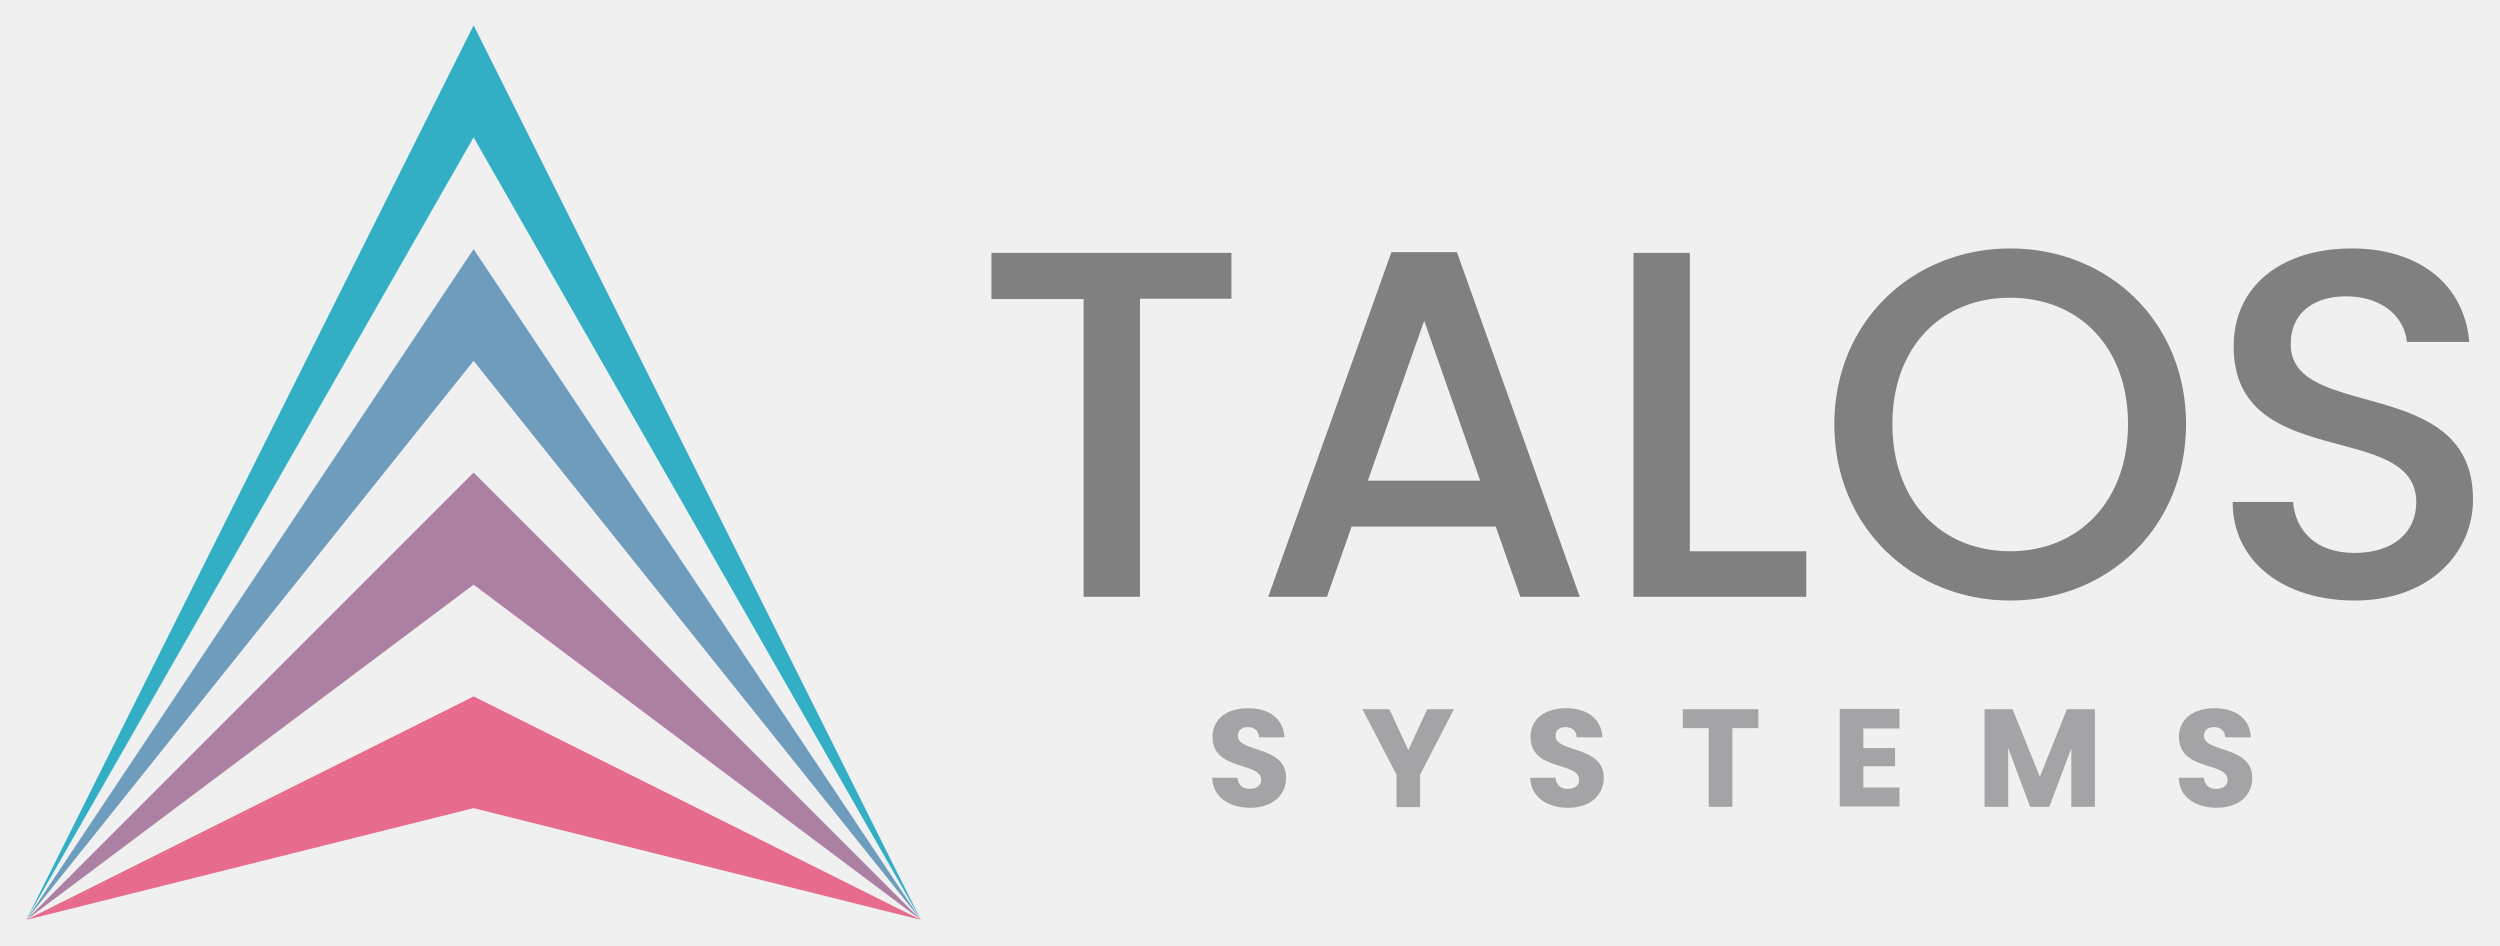
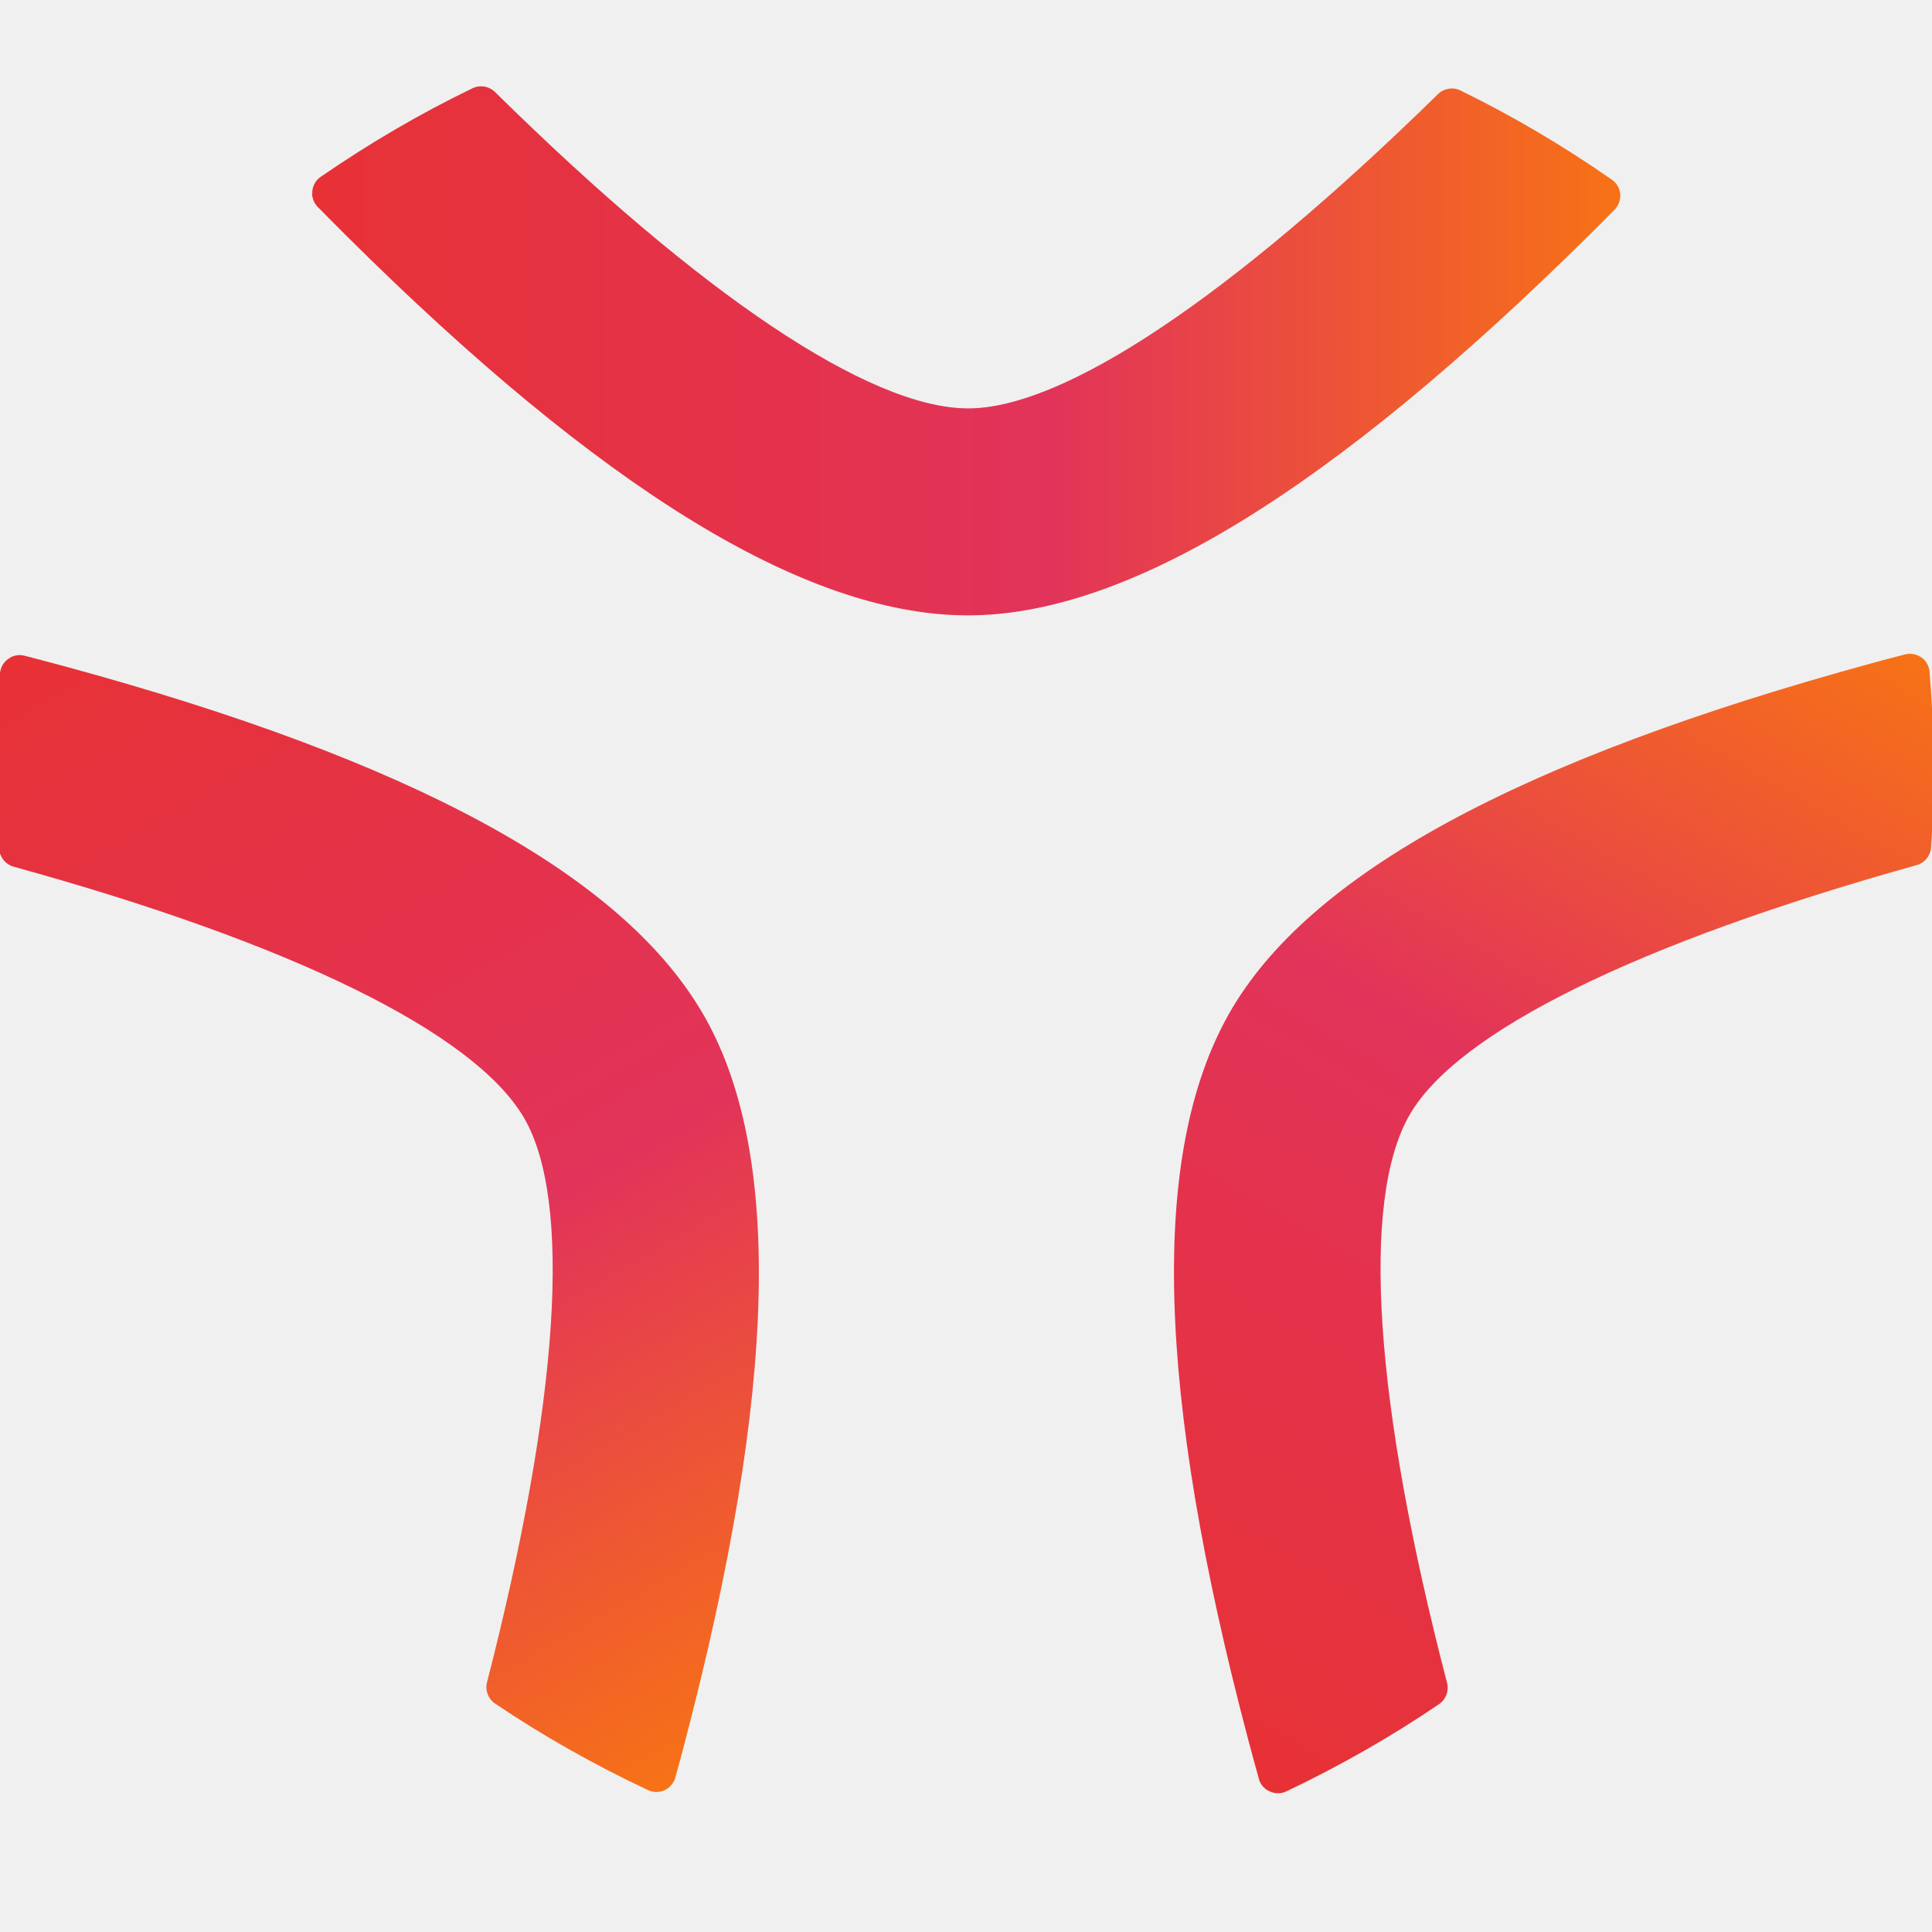
- <svg xmlns="http://www.w3.org/2000/svg" version="1" id="Layer_1" viewBox="0 0 740.6 280.1">
-   <style>.st17{fill:gray}.st18{fill:#a4a3a6}</style>
-   <path fill="#32afc5" d="M272.8 272.5L140.3 7.5 7.8 272.5 140.3 40.7z" />
-   <path fill="#6d9cbc" d="M272.8 272.5L140.3 73.8 7.8 272.5l132.5-165.6z" />
-   <path fill="#ac80a3" d="M272.8 272.5L140.3 140 7.8 272.5l132.5-99.3z" />
-   <path fill="#e66b8d" d="M272.8 272.5l-132.5-66.2L7.8 272.5l132.5-33.1z" />
-   <g>
-     <path class="st17" d="M293.7 74.9h71.1v13.6h-27.1v88.3H321V88.6h-27.3V74.9zM443.1 156h-42.7l-7.3 20.8h-17.4l36.5-102.1h19.4L468 176.8h-17.6l-7.3-20.8zm-21.2-61l-16.7 47.4h33.3L421.9 95zM500.6 74.9v88.4h34.5v13.5h-51.2V74.9h16.7zM595.5 177.9c-28.7 0-52.1-21.6-52.1-52.2 0-30.5 23.3-52.1 52.1-52.1 29 0 52.1 21.6 52.1 52.1-.1 30.6-23.1 52.2-52.1 52.2zm0-14.6c20.2 0 34.9-14.7 34.9-37.7s-14.7-37.4-34.9-37.4-34.9 14.4-34.9 37.4 14.6 37.7 34.9 37.7zM697.5 177.9c-20.4 0-36.1-11.1-36.1-29.2h17.9c.7 8.4 6.6 15.1 18.2 15.1 11.7 0 18.3-6.3 18.3-15 0-24.6-54.1-8.7-54.1-46.2 0-17.9 14.2-29 35-29 19.5 0 33.3 10.3 34.8 27.7H713c-.6-6.9-6.6-13.2-17.2-13.5-9.7-.3-17.2 4.4-17.2 14.2 0 23 54 8.7 54 45.9.1 15.3-12.3 30-35.1 30z" />
+ <svg xmlns="http://www.w3.org/2000/svg" width="1000" height="1000" viewBox="0 0 1000 1000" fill="none">
+   <g clip-path="url(#clip0_865_1048)">
+     <path d="M161.548 99.978C161.548 102.621 162.564 105.213 164.445 107.093C169.324 112.074 174.304 117.054 179.335 122.085C311.622 253.508 416.364 317.746 499.558 318.508C582.397 319.27 688.257 254.677 823.237 121.018C827.151 117.156 830.962 113.344 834.723 109.482L835.689 108.516C837.569 106.585 838.636 104.044 838.636 101.35C838.636 101.046 838.636 100.741 838.636 100.436C838.382 97.437 836.807 94.744 834.316 93.016C809.16 75.483 782.784 59.931 755.9 46.82C752.037 44.939 747.413 45.702 744.312 48.7C636.775 154.052 550.227 211.835 500.575 211.378C449.652 210.92 362.85 152.73 256.177 47.582C253.127 44.584 248.503 43.821 244.64 45.651C217.807 58.61 191.329 74.06 165.969 91.542C163.479 93.27 161.904 95.963 161.65 98.962C161.65 99.267 161.65 99.623 161.65 99.927L161.548 99.978Z" fill="url(#paint0_linear_865_1048)" />
+     <path d="M5.098 340.45C7.386 339.128 10.139 338.713 12.708 339.401C19.46 341.136 26.264 342.959 33.137 344.8C213.096 393.653 321.098 452.244 363.355 523.911C405.435 595.269 402.425 719.244 354.163 902.97C352.775 908.29 351.38 913.497 349.915 918.685L349.562 920.004C348.83 922.598 347.163 924.792 344.83 926.139C344.566 926.292 344.302 926.444 344.038 926.597C341.314 927.876 338.194 927.858 335.452 926.566C307.69 913.546 281.034 898.479 256.237 881.753C252.677 879.348 251.025 874.962 252.072 870.778C289.54 724.972 296.308 621.127 271.086 578.356C245.228 534.484 151.433 488.406 7.035 448.599C2.914 447.457 -0.058 443.833 -0.405 439.574C-2.599 409.855 -2.458 379.2 0.002 348.497C0.254 345.476 1.799 342.765 4.268 341.046C4.532 340.893 4.84 340.716 5.104 340.563L5.098 340.45Z" fill="url(#paint1_linear_865_1048)" />
+     <path d="M656.308 926.824C654.02 925.502 652.283 923.326 651.595 920.758C649.721 914.042 647.898 907.239 646.057 900.366C598.385 720.091 595.125 597.262 636.061 524.833C676.82 452.712 785.69 393.331 968.932 343.264C974.234 341.806 979.44 340.411 984.666 339.085L985.985 338.732C988.597 338.069 991.332 338.415 993.664 339.762C993.928 339.914 994.192 340.067 994.456 340.219C996.926 341.939 998.471 344.65 998.722 347.67C1001.33 378.223 1001.61 408.841 999.521 438.679C999.218 442.965 996.246 446.589 992.099 447.774C847.093 488.228 753.777 534.29 729.347 577.518C704.282 621.847 711.275 726.115 748.999 871.071C750.071 875.211 748.419 879.597 744.904 882.027C720.264 898.786 693.645 913.992 665.825 927.213C663.084 928.505 659.963 928.523 657.24 927.244C656.975 927.091 656.667 926.914 656.403 926.761L656.308 926.824Z" fill="url(#paint2_linear_865_1048)" />
  </g>
-   <g>
-     <path class="st18" d="M370.4 239.3c-6.2 0-11.1-3.1-11.3-8.9h7.5c.2 2.2 1.6 3.3 3.6 3.3 2.1 0 3.4-1 3.4-2.7 0-5.4-14.4-2.5-14.4-12.7 0-5.5 4.5-8.5 10.5-8.5 6.3 0 10.5 3.1 10.8 8.6H373c-.1-1.9-1.4-3-3.3-3-1.7 0-3 .8-3 2.6 0 5 14.3 2.8 14.3 12.4 0 4.9-3.8 8.9-10.6 8.9zM403.6 210.1h8l5.6 12.1 5.6-12.1h7.9l-10 19.4v9.6h-7v-9.6l-10.1-19.4zM464.6 239.3c-6.2 0-11.1-3.1-11.3-8.9h7.5c.2 2.2 1.6 3.3 3.6 3.3 2.1 0 3.4-1 3.4-2.7 0-5.4-14.4-2.5-14.4-12.7 0-5.5 4.5-8.5 10.5-8.5 6.3 0 10.5 3.1 10.8 8.6h-7.6c-.1-1.9-1.4-3-3.3-3-1.7 0-3 .8-3 2.6 0 5 14.3 2.8 14.3 12.4 0 4.9-3.8 8.9-10.5 8.9zM498.5 210.1h22.4v5.6h-7.7V239h-7v-23.3h-7.7v-5.6zM562.7 215.8H552v5.8h9.4v5.4H552v6.3h10.7v5.6H545V210h17.7v5.8zM587.9 210.1h8.3l8.1 20 8-20h8.3V239h-7v-17.3l-6.5 17.3h-5.7l-6.5-17.4V239h-7v-28.9zM656.7 239.3c-6.2 0-11.1-3.1-11.3-8.9h7.5c.2 2.2 1.6 3.3 3.6 3.3 2.1 0 3.4-1 3.4-2.7 0-5.4-14.4-2.5-14.4-12.7 0-5.5 4.5-8.5 10.5-8.5 6.3 0 10.5 3.1 10.8 8.6h-7.6c-.1-1.9-1.4-3-3.3-3-1.7 0-3 .8-3 2.6 0 5 14.3 2.8 14.3 12.4.1 4.9-3.7 8.9-10.5 8.9z" />
-   </g>
+   <defs>
+     <linearGradient id="paint0_linear_865_1048" x1="70.467" y1="181.59" x2="838.636" y2="181.59" gradientUnits="userSpaceOnUse">
+       <stop stop-color="#E8312C" />
+       <stop offset="0.615" stop-color="#E2335A" />
+       <stop offset="1" stop-color="#F77216" />
+     </linearGradient>
+     <linearGradient id="paint1_linear_865_1048" x1="30.235" y1="220.766" x2="414.32" y2="886.019" gradientUnits="userSpaceOnUse">
+       <stop stop-color="#E8312C" />
+       <stop offset="0.615" stop-color="#E2335A" />
+       <stop offset="1" stop-color="#F77216" />
+     </linearGradient>
+     <linearGradient id="paint2_linear_865_1048" x1="540.09" y1="964.896" x2="924.175" y2="299.642" gradientUnits="userSpaceOnUse">
+       <stop stop-color="#E8312C" />
+       <stop offset="0.615" stop-color="#E2335A" />
+       <stop offset="1" stop-color="#F77216" />
+     </linearGradient>
+     <clipPath id="clip0_865_1048">
+       <rect width="1000" height="1000" fill="white" />
+     </clipPath>
+   </defs>
</svg>
